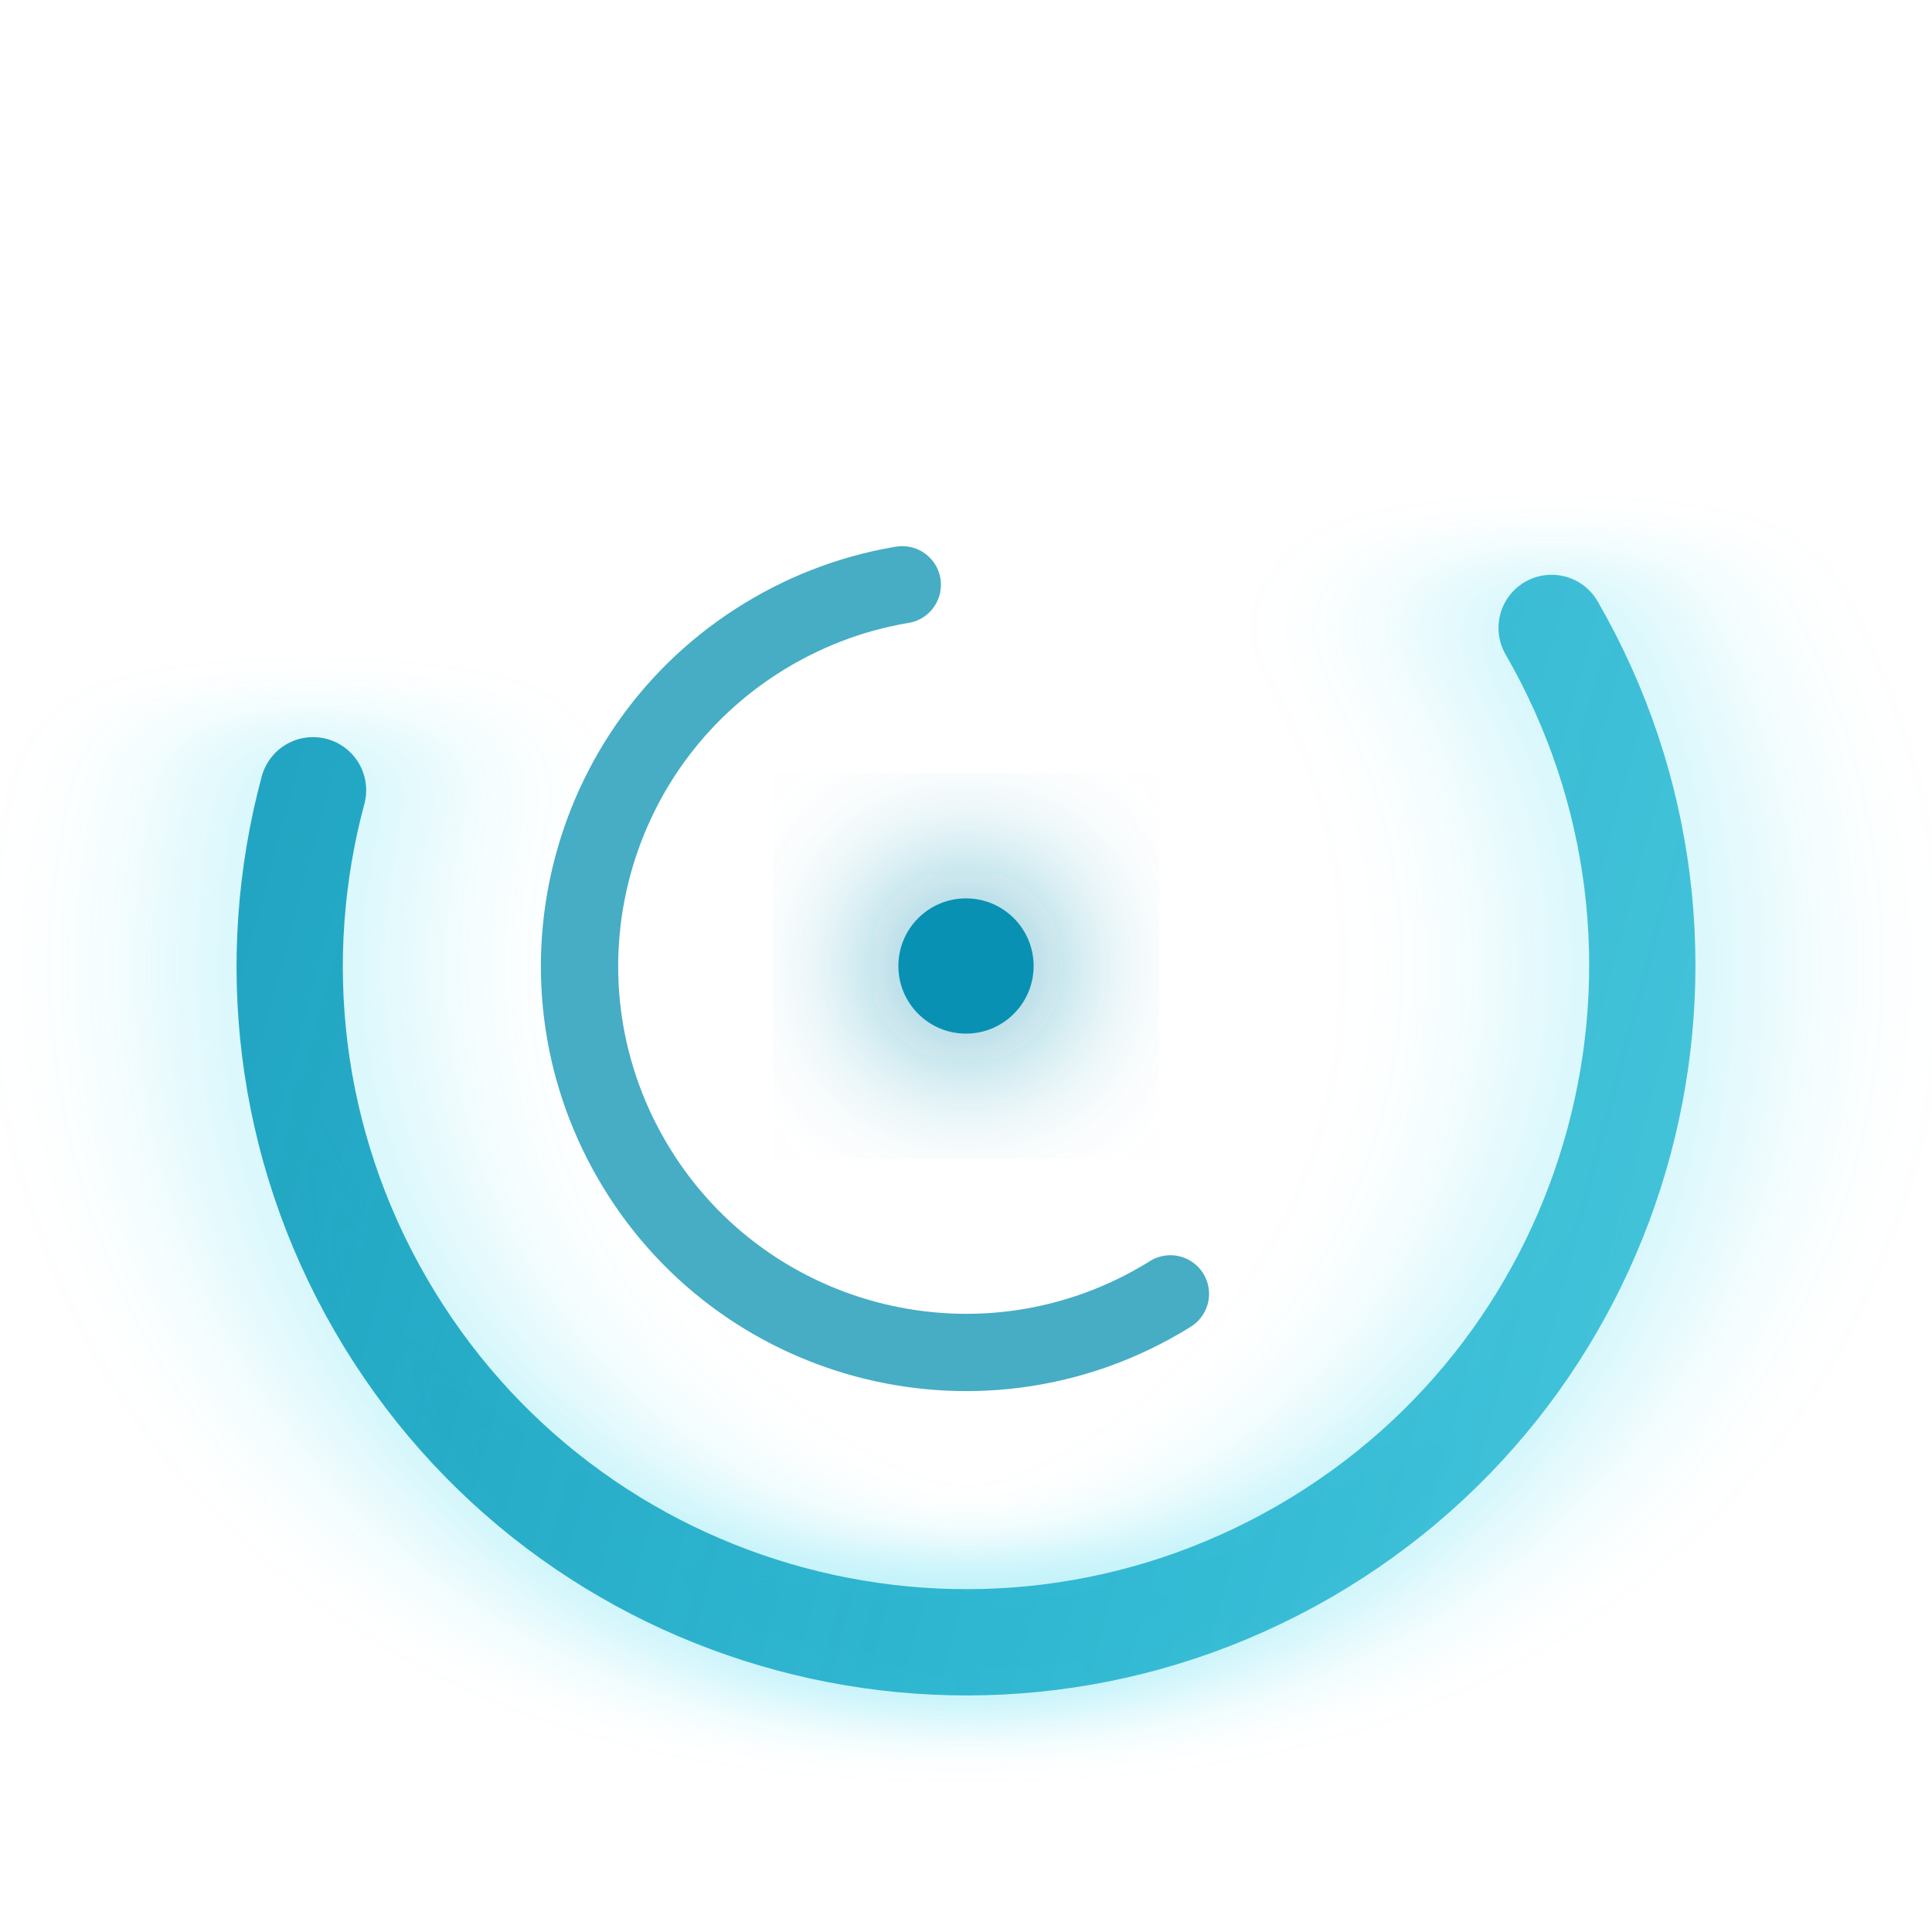
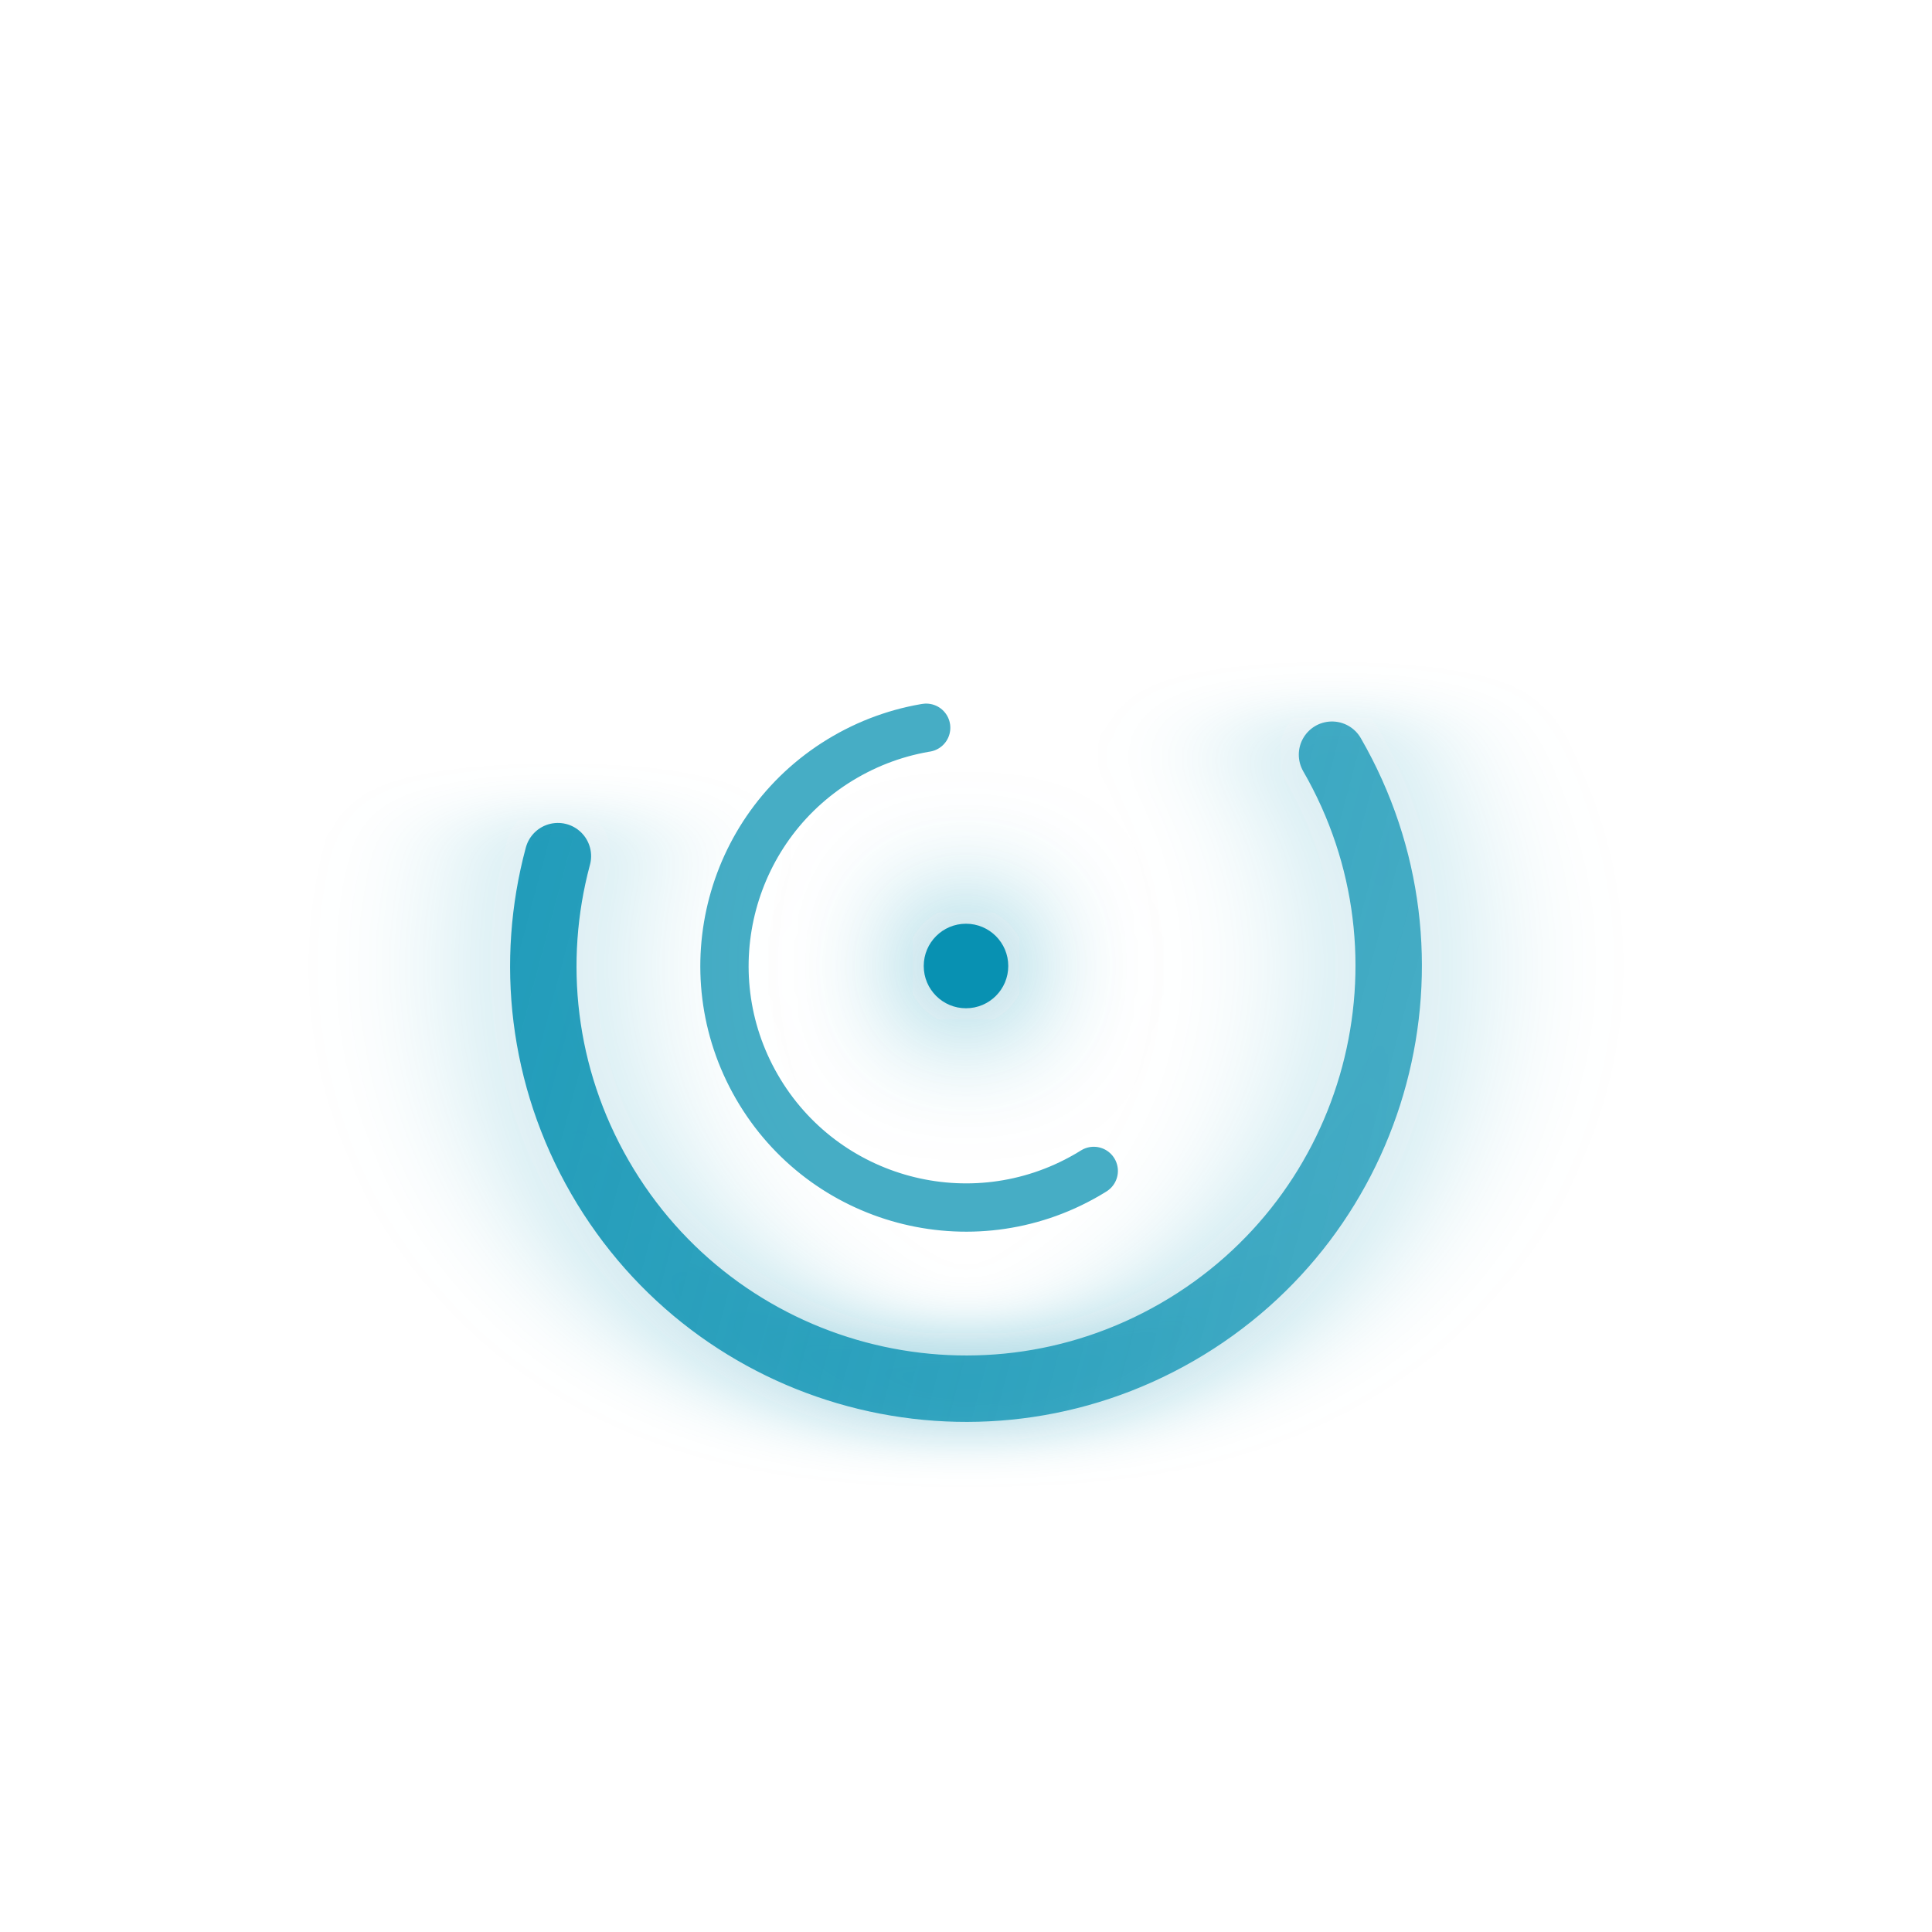
- <svg xmlns="http://www.w3.org/2000/svg" width="28" height="28" viewBox="0 0 40 40">
+ <svg xmlns="http://www.w3.org/2000/svg" width="28" height="28" viewBox="-12 -12 64 64" style="color: #0891b2">
  <defs>
    <linearGradient id="logoArc" x1="0" y1="0" x2="40" y2="40" gradientUnits="userSpaceOnUse">
-       <stop offset="0" stop-color="#0891b2" stop-opacity="0.95" />
-       <stop offset="1" stop-color="#06b6d4" stop-opacity="0.65" />
+       <stop offset="0" stop-color="currentColor" stop-opacity="0.95" />
+       <stop offset="1" stop-color="currentColor" stop-opacity="0.65" />
    </linearGradient>
-     <filter id="logoGlow" x="-50%" y="-50%" width="200%" height="200%">
-       <feGaussianBlur stdDeviation="1.5" />
+     <filter id="logoGlow" x="-200%" y="-200%" width="500%" height="500%">
+       <feGaussianBlur stdDeviation="2" />
    </filter>
  </defs>
-   <circle cx="20" cy="20" r="14" stroke="#22d3ee" stroke-width="3.5" fill="none" stroke-dasharray="55 33" stroke-linecap="round" transform="rotate(-30 20 20)" filter="url(#logoGlow)" opacity="0.3" />
+   <circle cx="20" cy="20" r="14" stroke="currentColor" stroke-width="3.5" fill="none" stroke-dasharray="55 33" stroke-linecap="round" transform="rotate(-30 20 20)" filter="url(#logoGlow)" opacity="0.3" />
  <circle cx="20" cy="20" r="14" stroke="url(#logoArc)" stroke-width="2.2" fill="none" stroke-dasharray="55 33" stroke-linecap="round" transform="rotate(-30 20 20)" />
-   <circle cx="20" cy="20" r="8" stroke="#0891b2" stroke-width="1.6" fill="none" stroke-dasharray="28 22" stroke-linecap="round" transform="rotate(60 20 20)" opacity="0.75" />
-   <circle cx="20" cy="20" r="2" fill="#0891b2" filter="url(#logoGlow)" opacity="0.6" />
-   <circle cx="20" cy="20" r="1.4" fill="#0891b2" />
+   <circle cx="20" cy="20" r="8" stroke="currentColor" stroke-width="1.6" fill="none" stroke-dasharray="28 22" stroke-linecap="round" transform="rotate(60 20 20)" opacity="0.75" />
+   <circle cx="20" cy="20" r="2" fill="currentColor" filter="url(#logoGlow)" opacity="0.6" />
+   <circle cx="20" cy="20" r="1.4" fill="currentColor" />
</svg>
